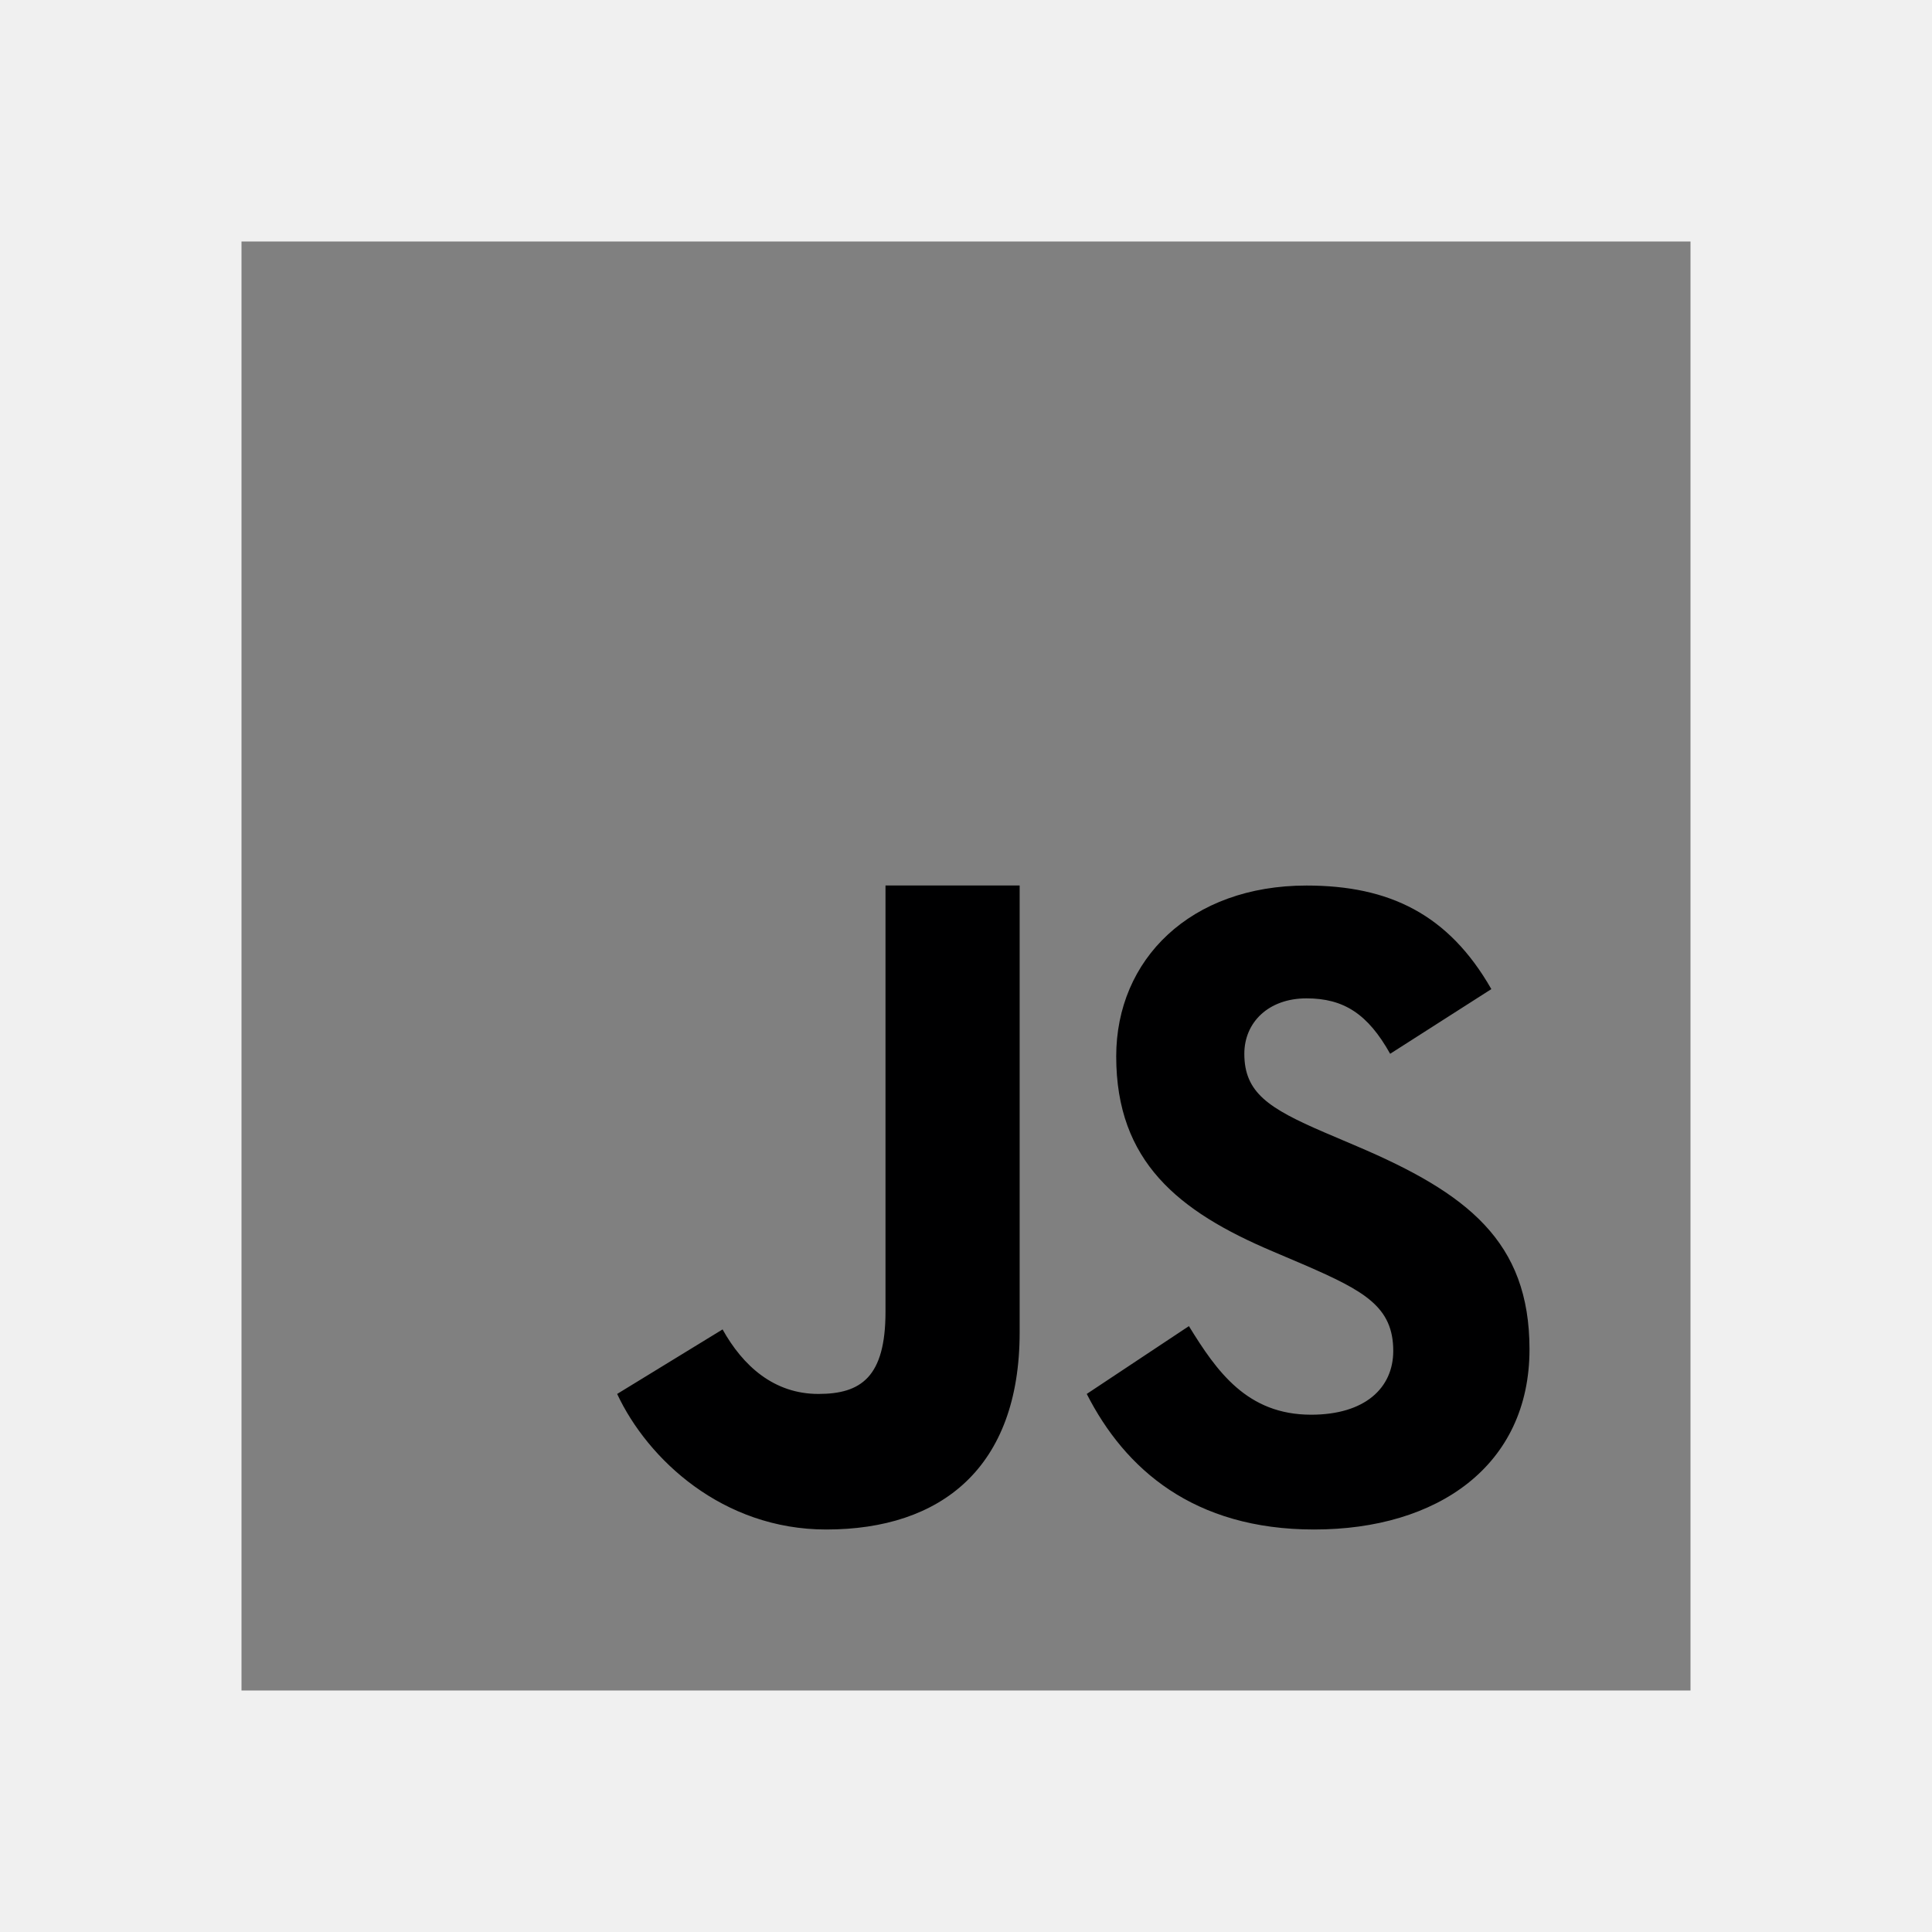
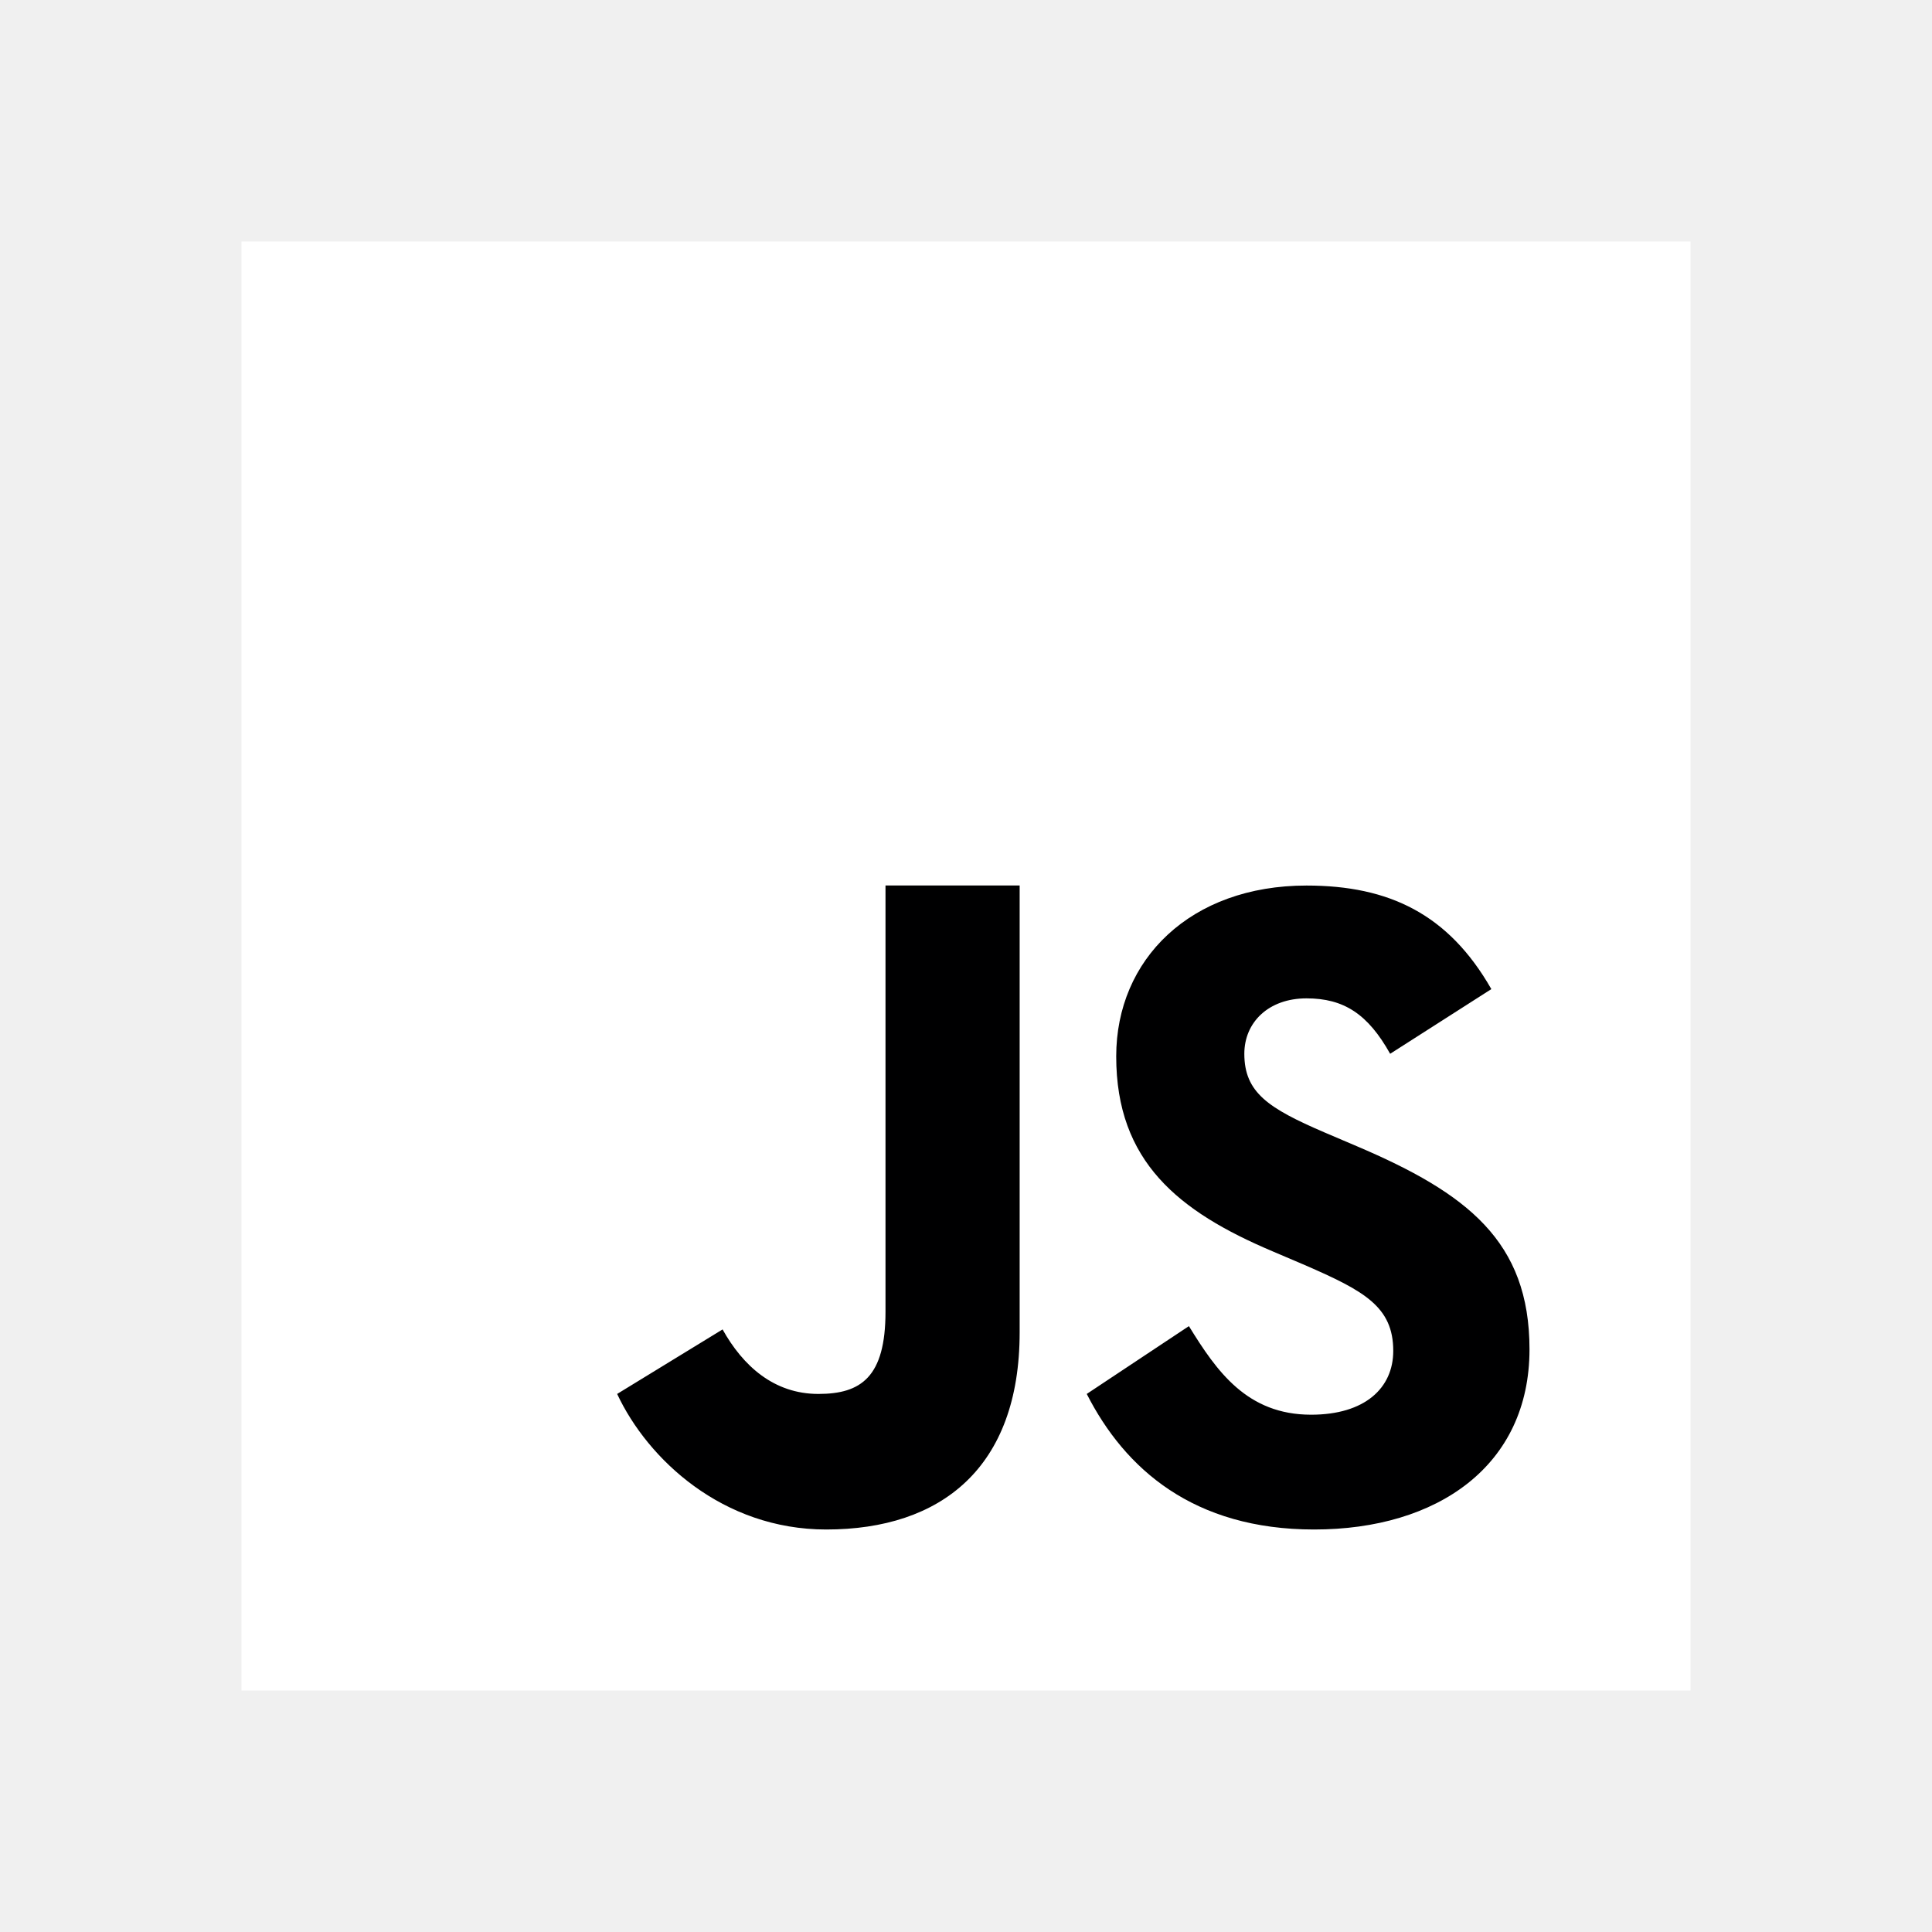
<svg xmlns="http://www.w3.org/2000/svg" viewBox="0 0 48 48" width="96px" height="96px">
-   <path fill="grey" d="M6,42V6h36v36H6z" />
+   <path fill="white" d="M6,42V6h36v36H6z" />
  <path fill="#000001" d="M29.538 32.947c.692 1.124 1.444 2.201 3.037 2.201 1.338 0 2.04-.665 2.04-1.585 0-1.101-.726-1.492-2.198-2.133l-.807-.344c-2.329-.988-3.878-2.226-3.878-4.841 0-2.41 1.845-4.244 4.728-4.244 2.053 0 3.528.711 4.592 2.573l-2.514 1.607c-.553-.988-1.151-1.377-2.078-1.377-.946 0-1.545.597-1.545 1.377 0 .964.6 1.354 1.985 1.951l.807.344C36.452 29.645 38 30.839 38 33.523 38 36.415 35.716 38 32.65 38c-2.999 0-4.702-1.505-5.65-3.368L29.538 32.947zM17.952 33.029c.506.906 1.275 1.603 2.381 1.603 1.058 0 1.667-.418 1.667-2.043V22h3.333v11.101c0 3.367-1.953 4.899-4.805 4.899-2.577 0-4.437-1.746-5.195-3.368L17.952 33.029z" />
</svg>
